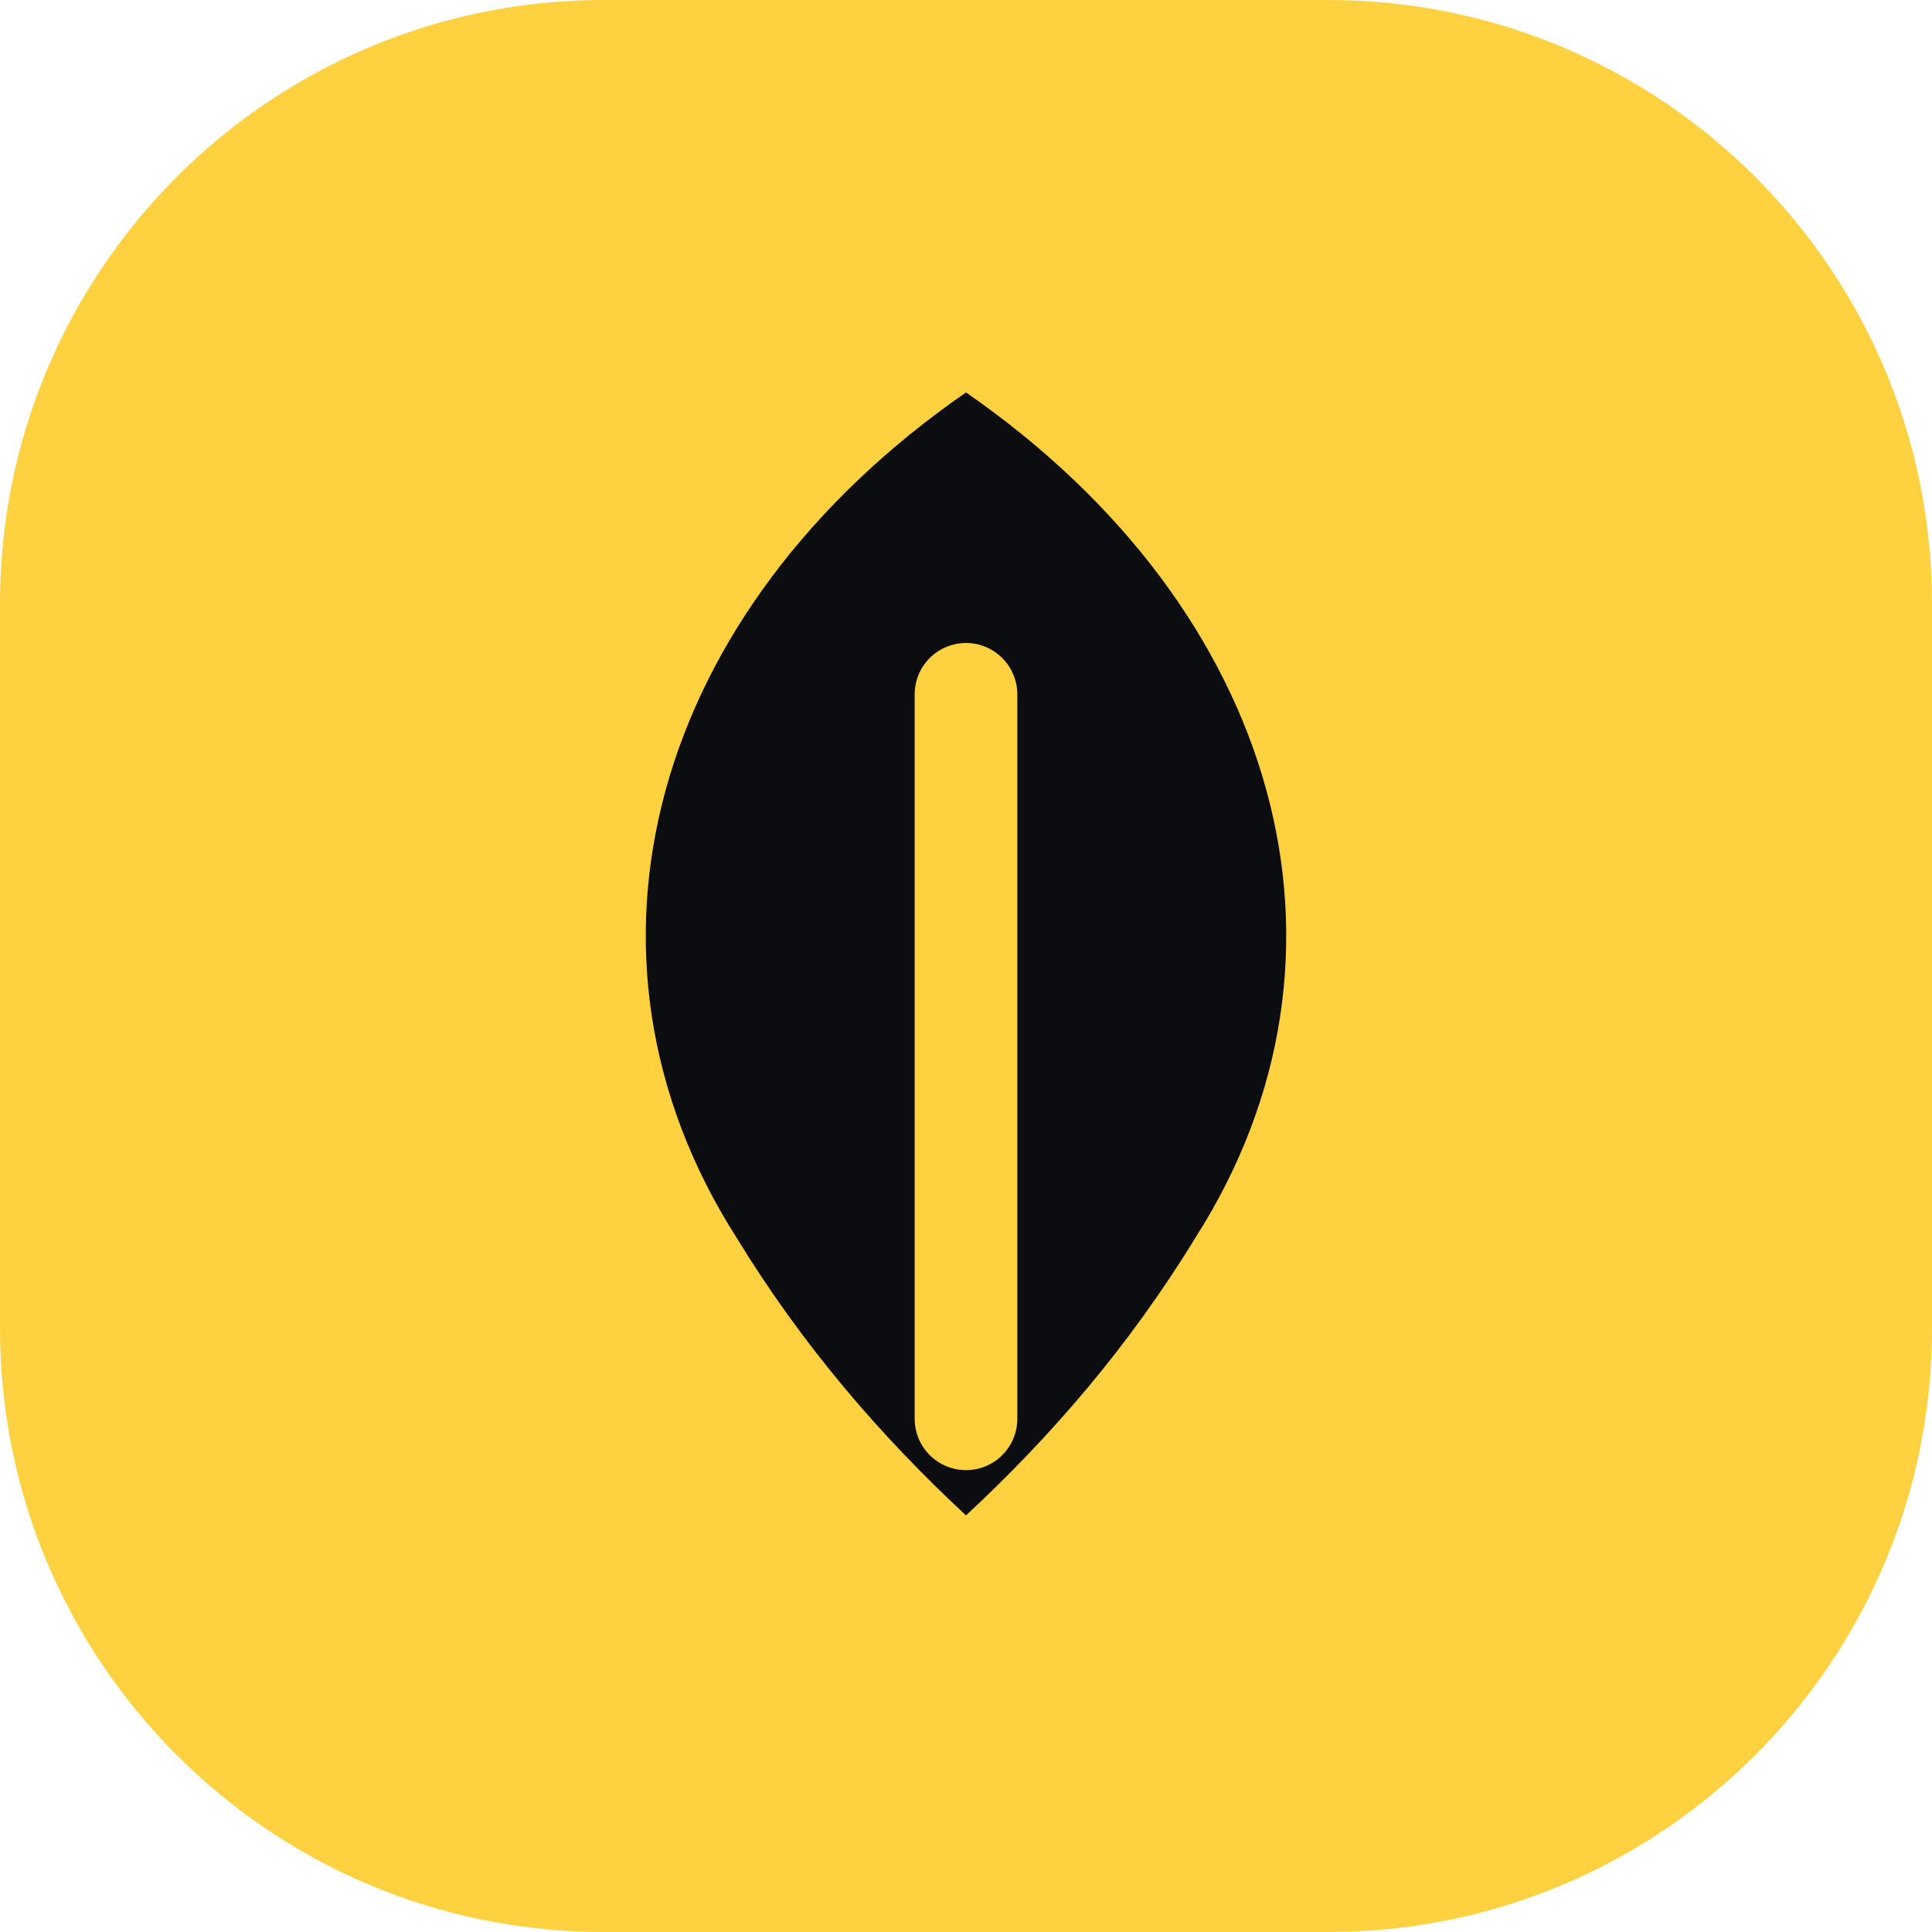
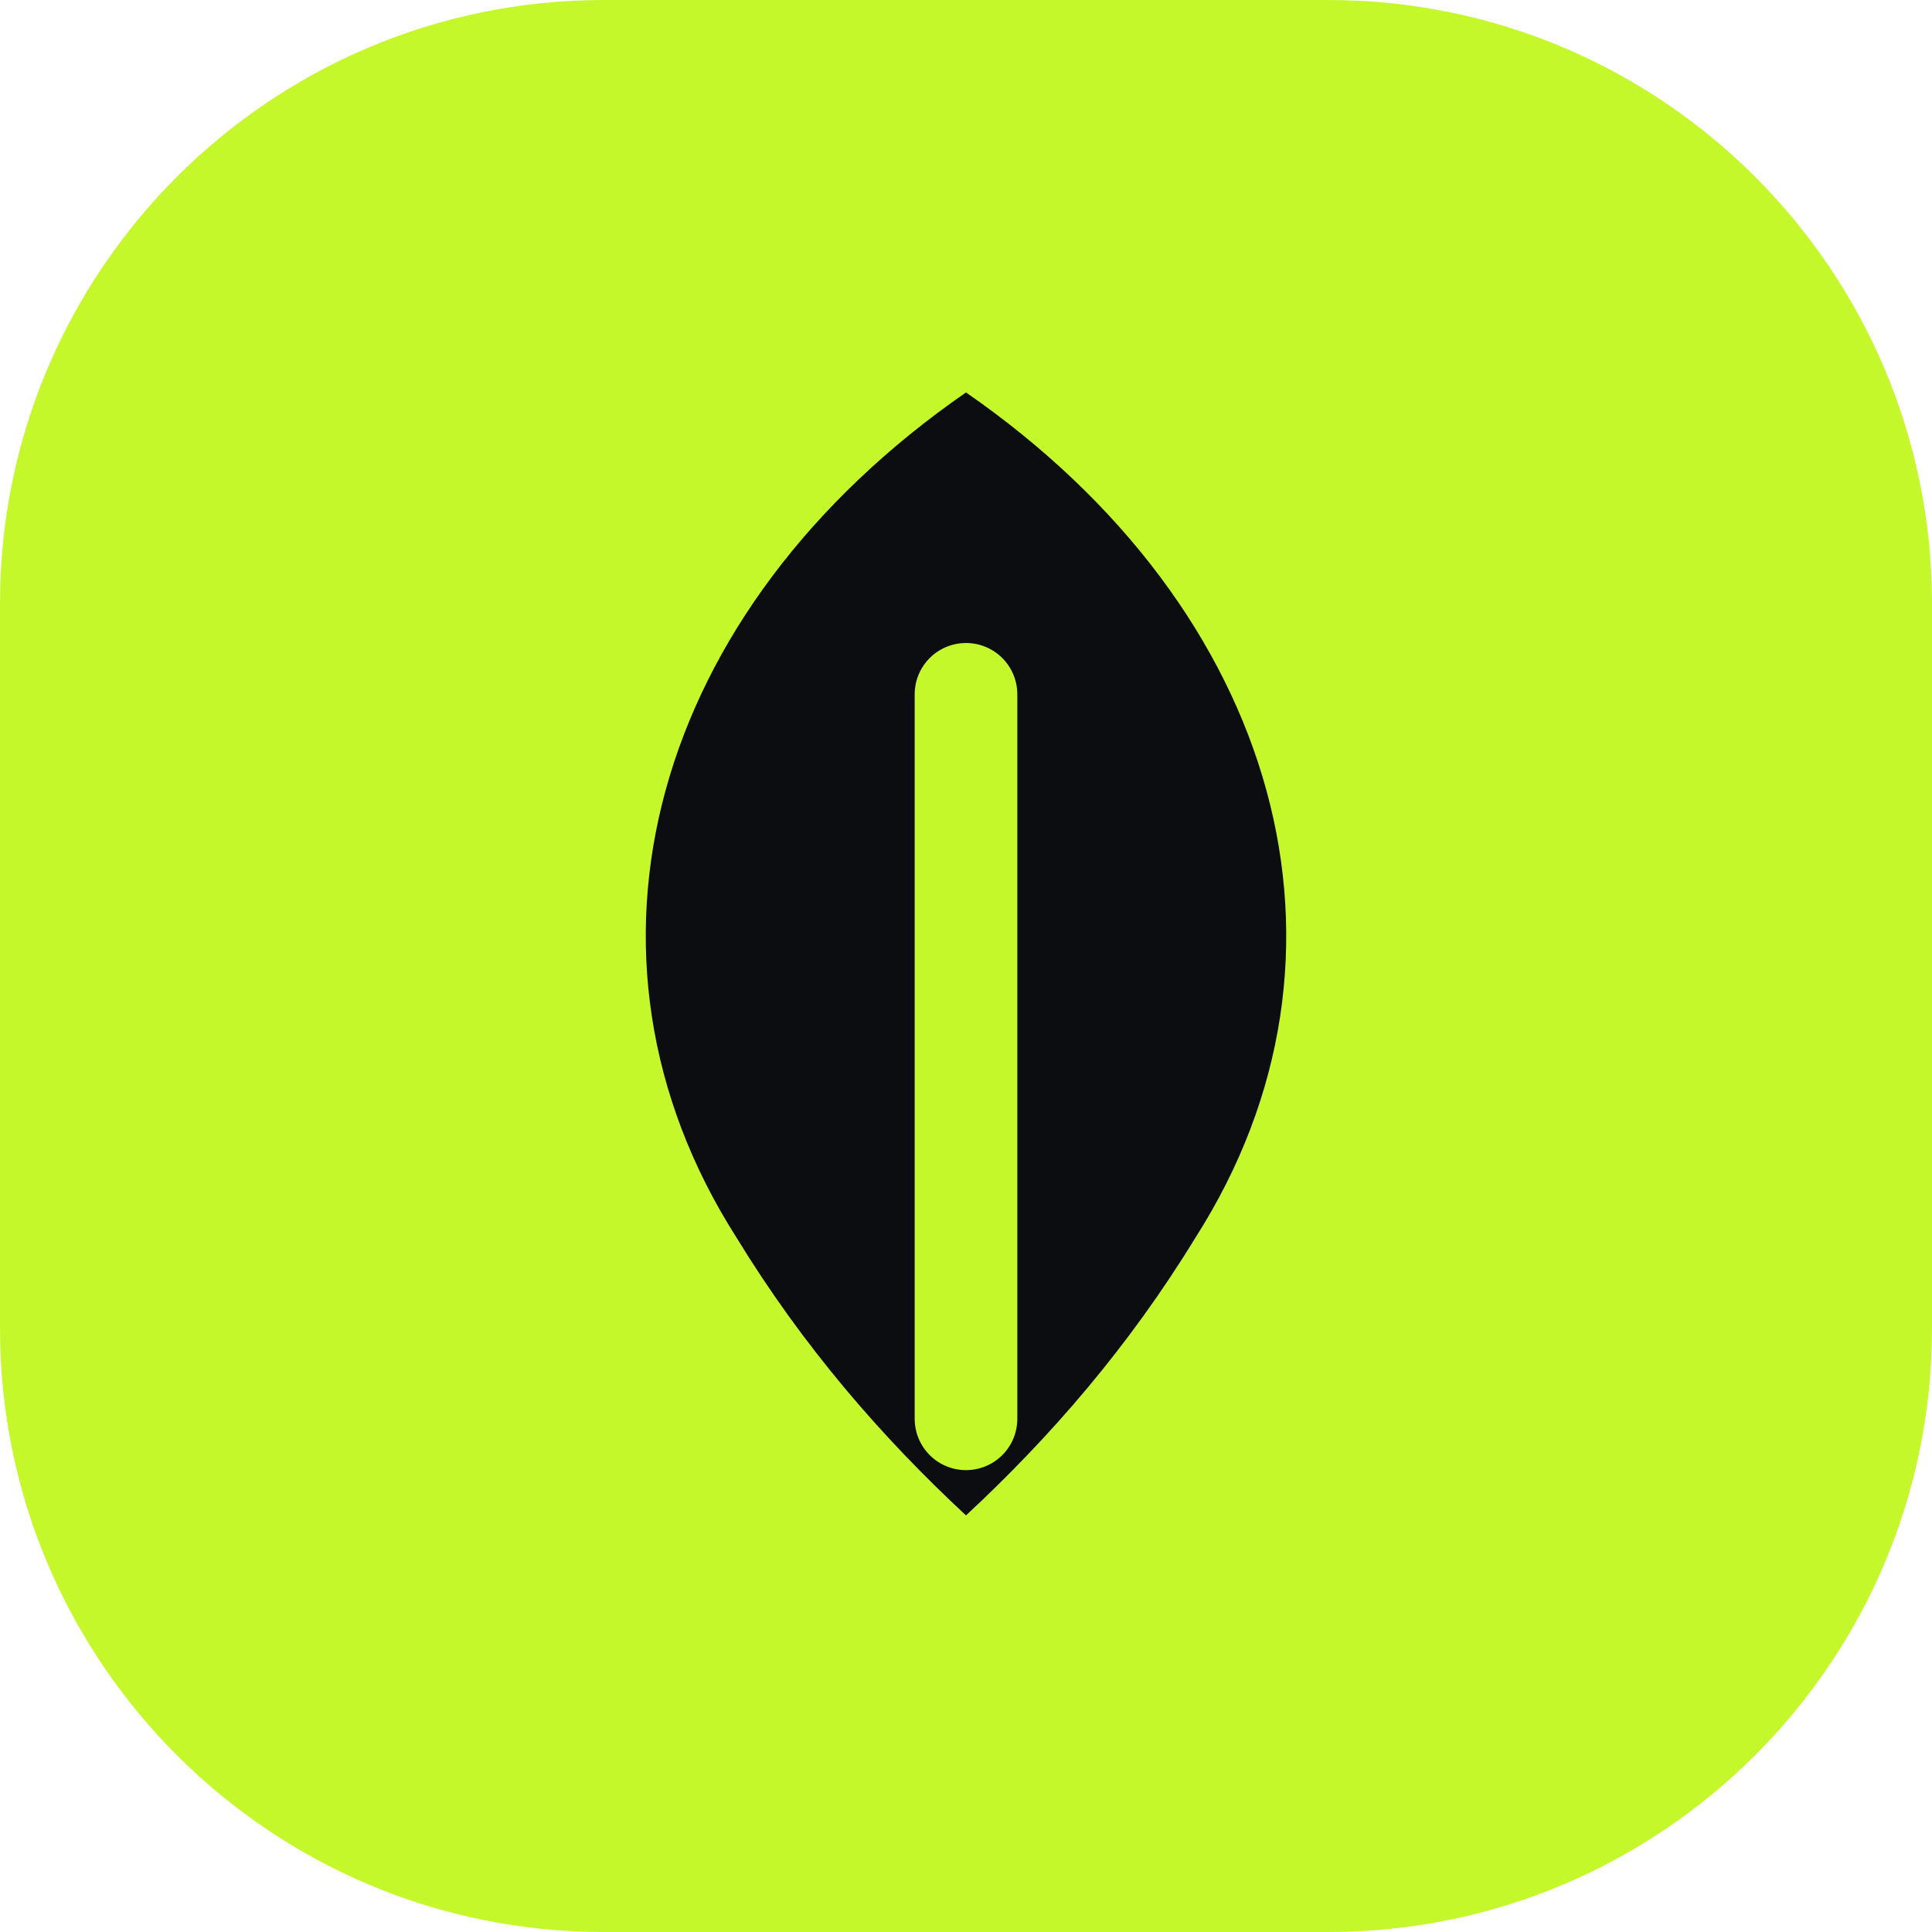
<svg xmlns="http://www.w3.org/2000/svg" viewBox="0 0 32 32">
-   <rect width="32" height="32" rx="10" fill="#fed141" />
+   <rect width="32" height="32" rx="10" fill="#c5f82a" />
  <path d="M16 6.5c5.2 3.6 6.8 9.3 3.8 14-1.1 1.8-2.4 3.3-3.8 4.6-1.4-1.3-2.7-2.8-3.8-4.6-3-4.7-1.4-10.4 3.8-14z" fill="#0b0d10" />
-   <path d="M16 11.5v12" stroke="#fed141" stroke-width="1.7" stroke-linecap="round" />
+   <path d="M16 11.5v12" stroke="#c5f82a" stroke-width="1.7" stroke-linecap="round" />
</svg>
